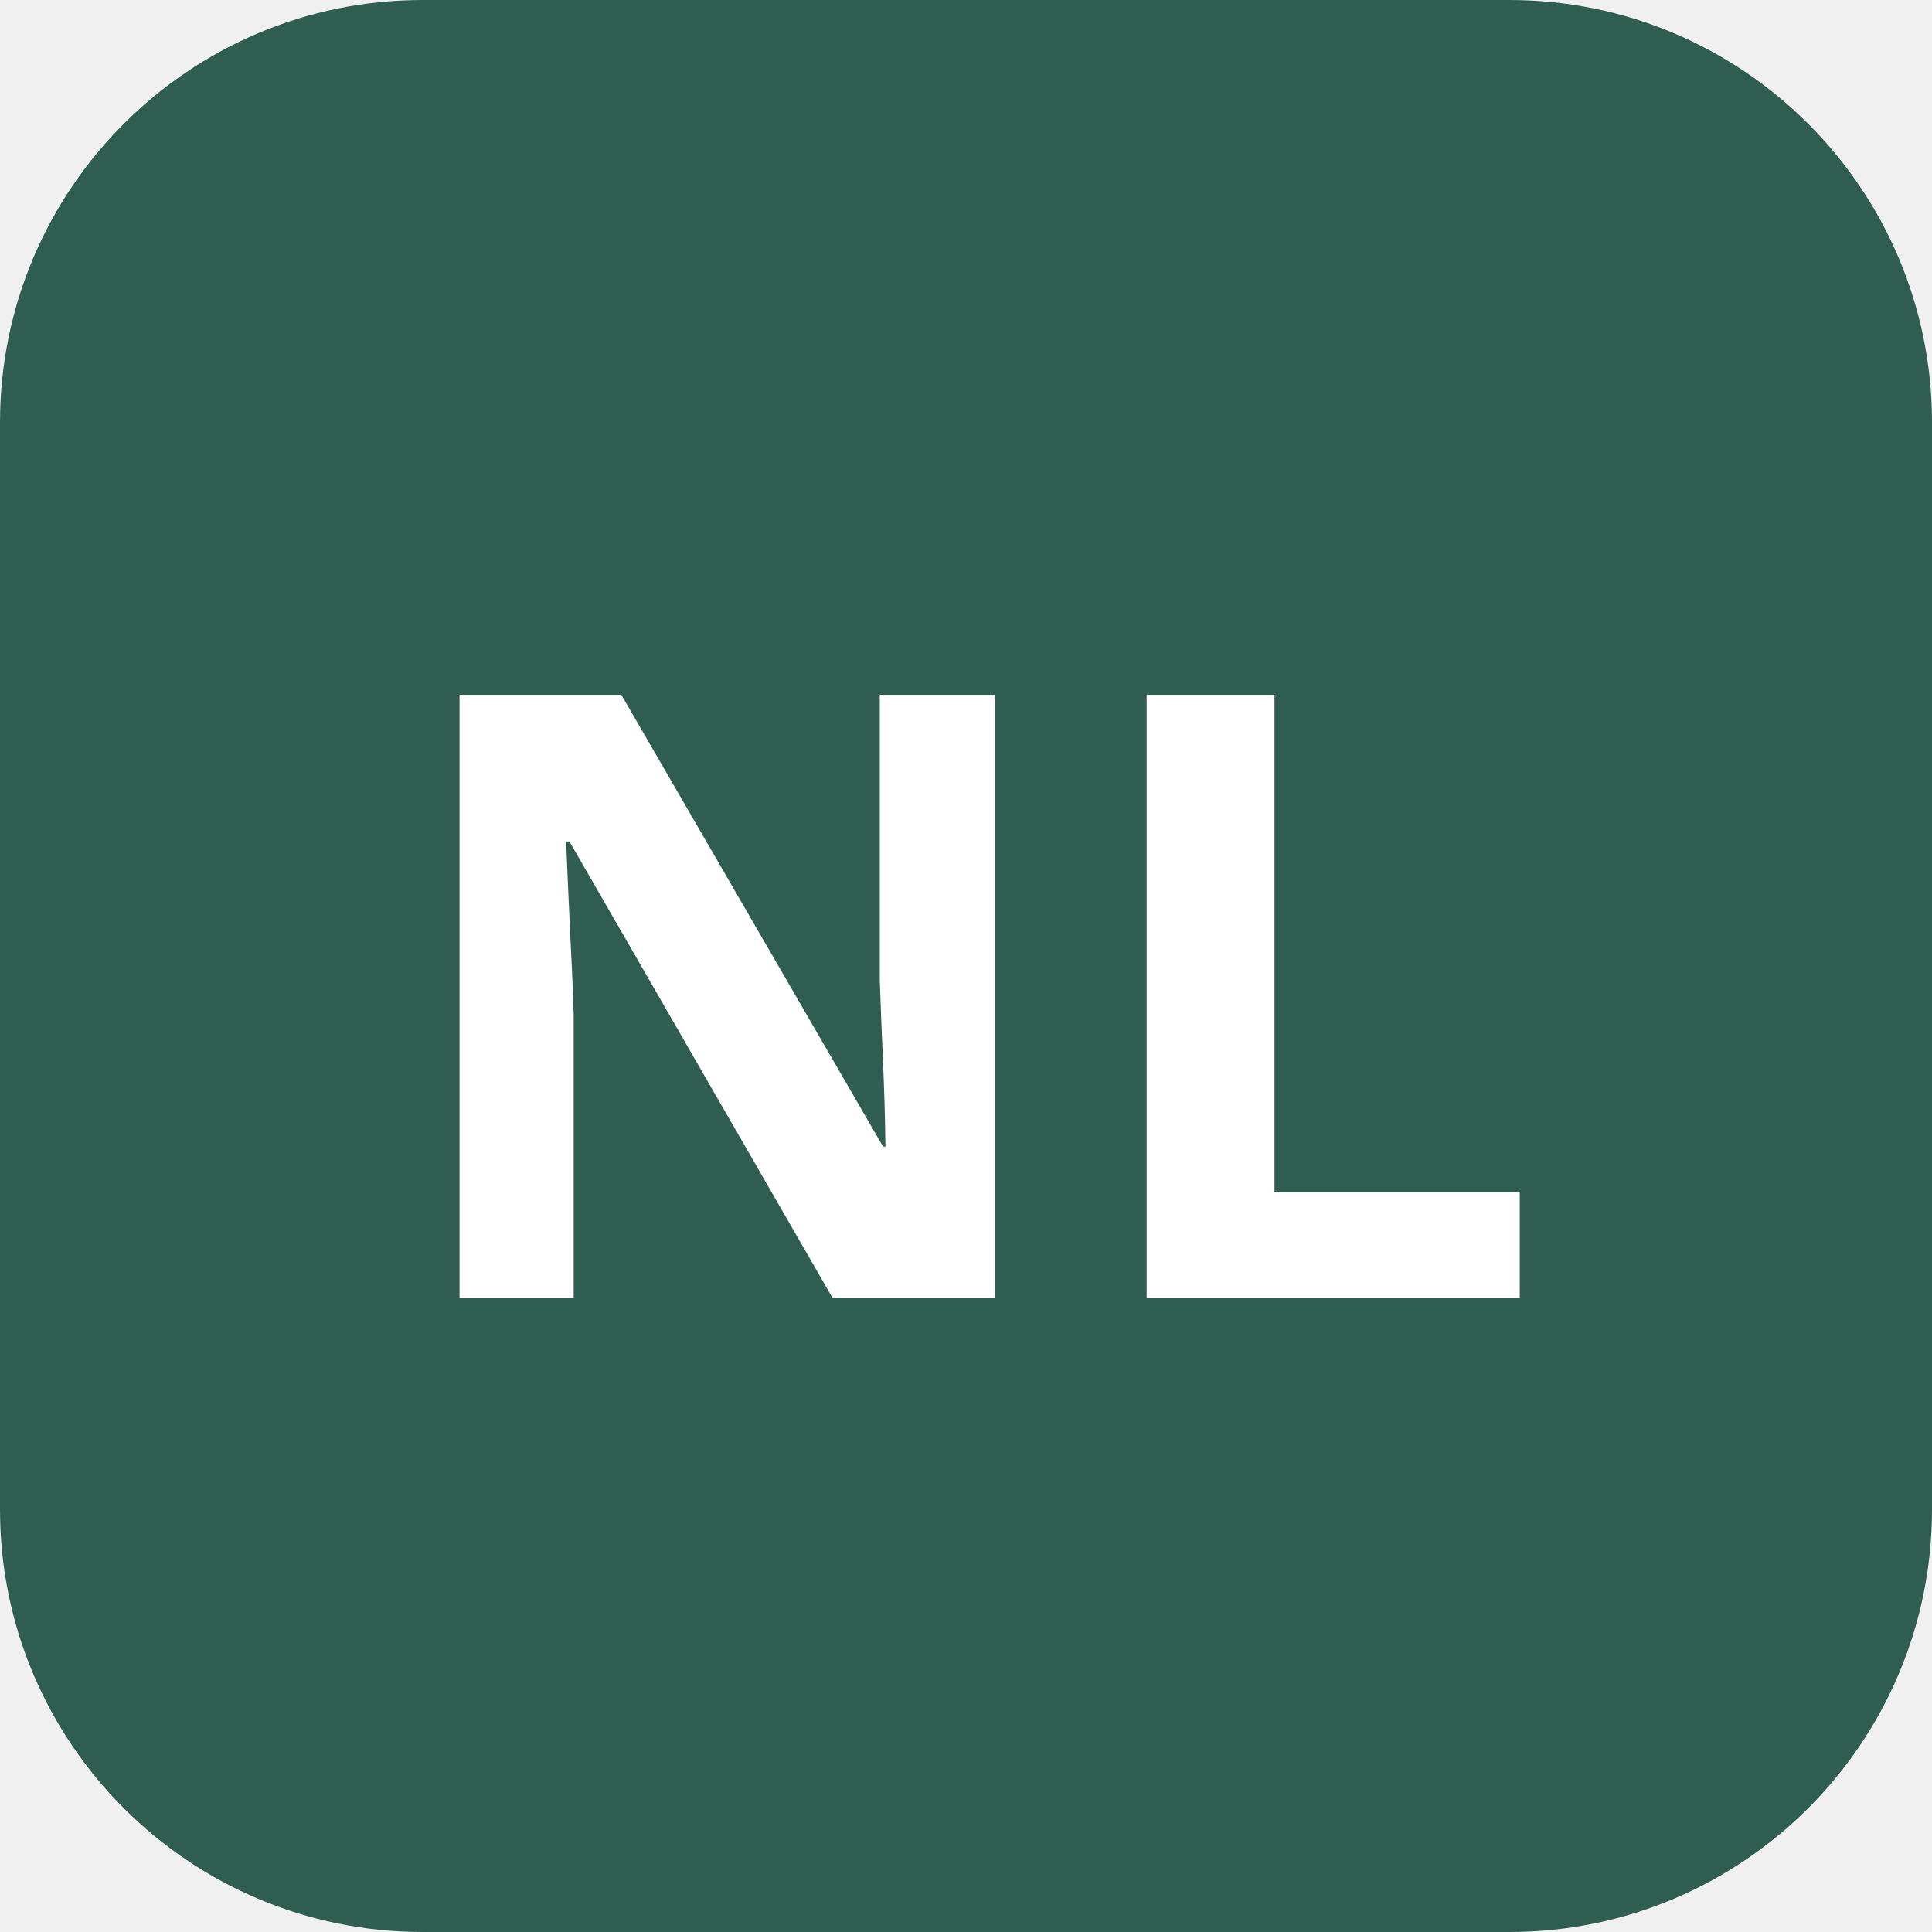
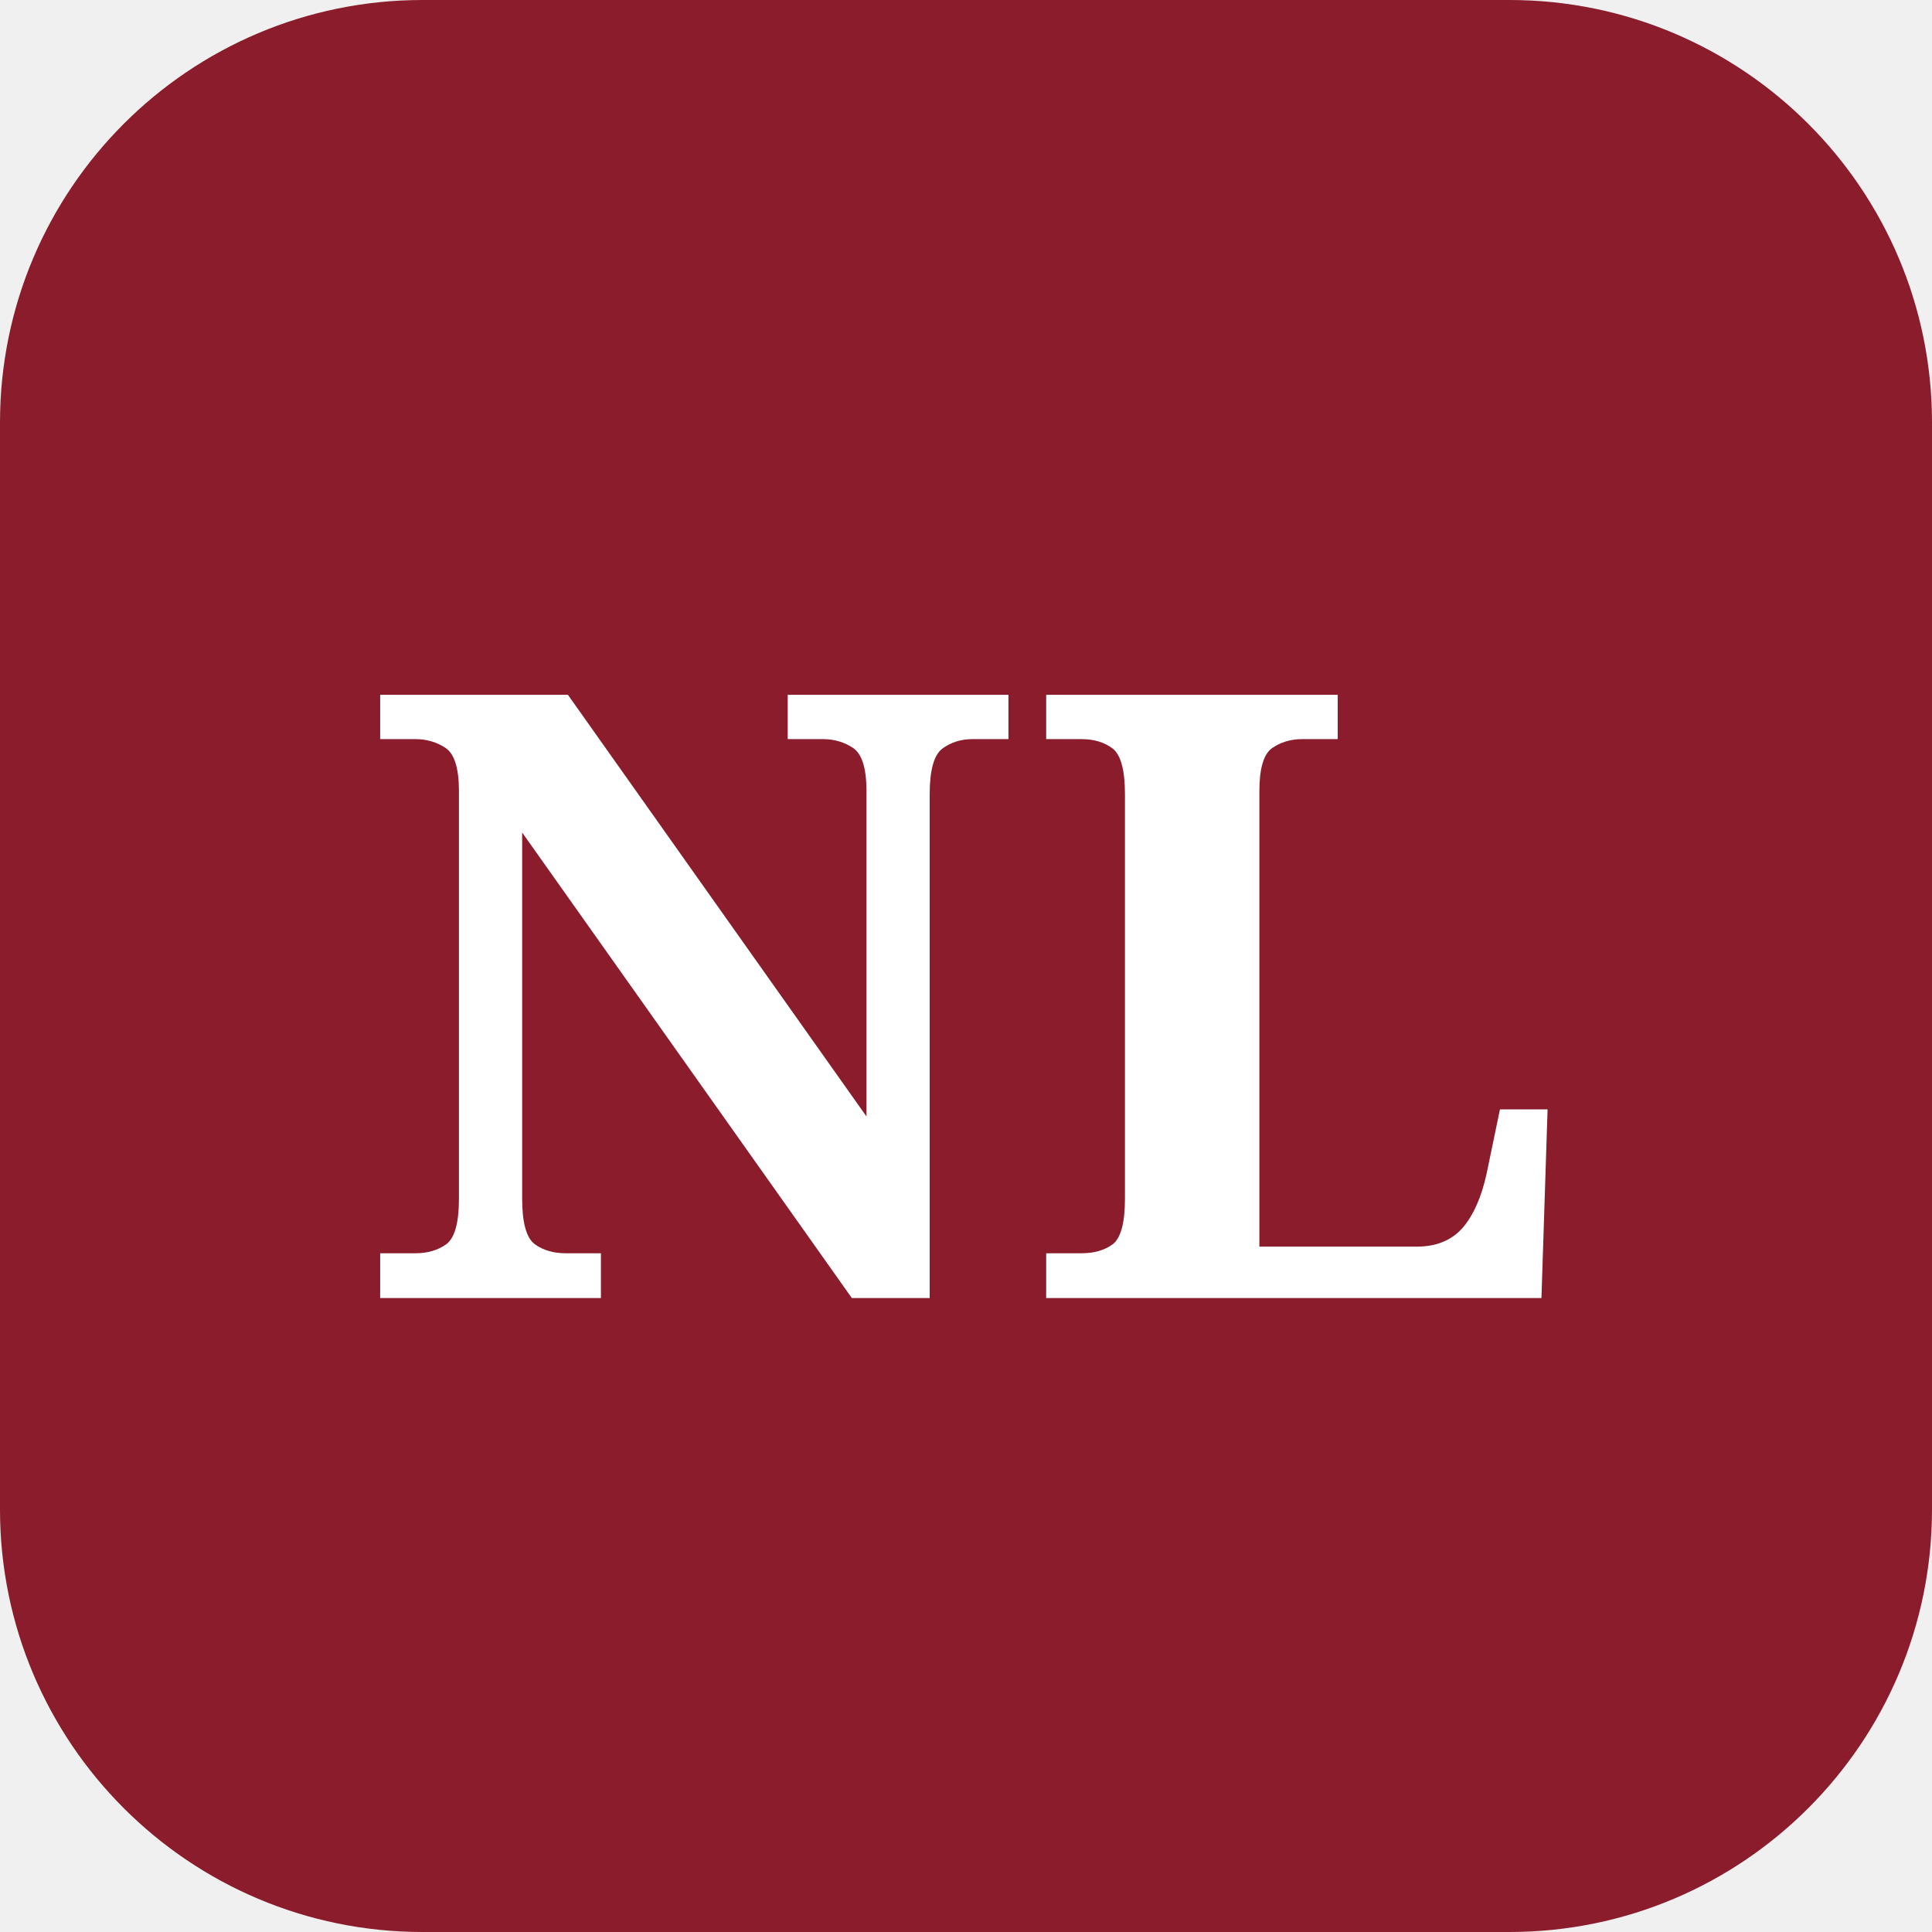
<svg xmlns="http://www.w3.org/2000/svg" viewBox="0 0 64 64">
-   <rect width="64" height="64" rx="14" fill="#2f5d50" />
-   <text x="32" y="43" font-family="system-ui,sans-serif" font-size="28" font-weight="700" text-anchor="middle" fill="#fff">NL</text>
+   <rect width="64" height="64" rx="14" fill="#8a1c2b" />
+   <text x="32" y="43" font-family="Georgia,serif" font-size="28" font-weight="700" text-anchor="middle" fill="#fff">NL</text>
</svg>
